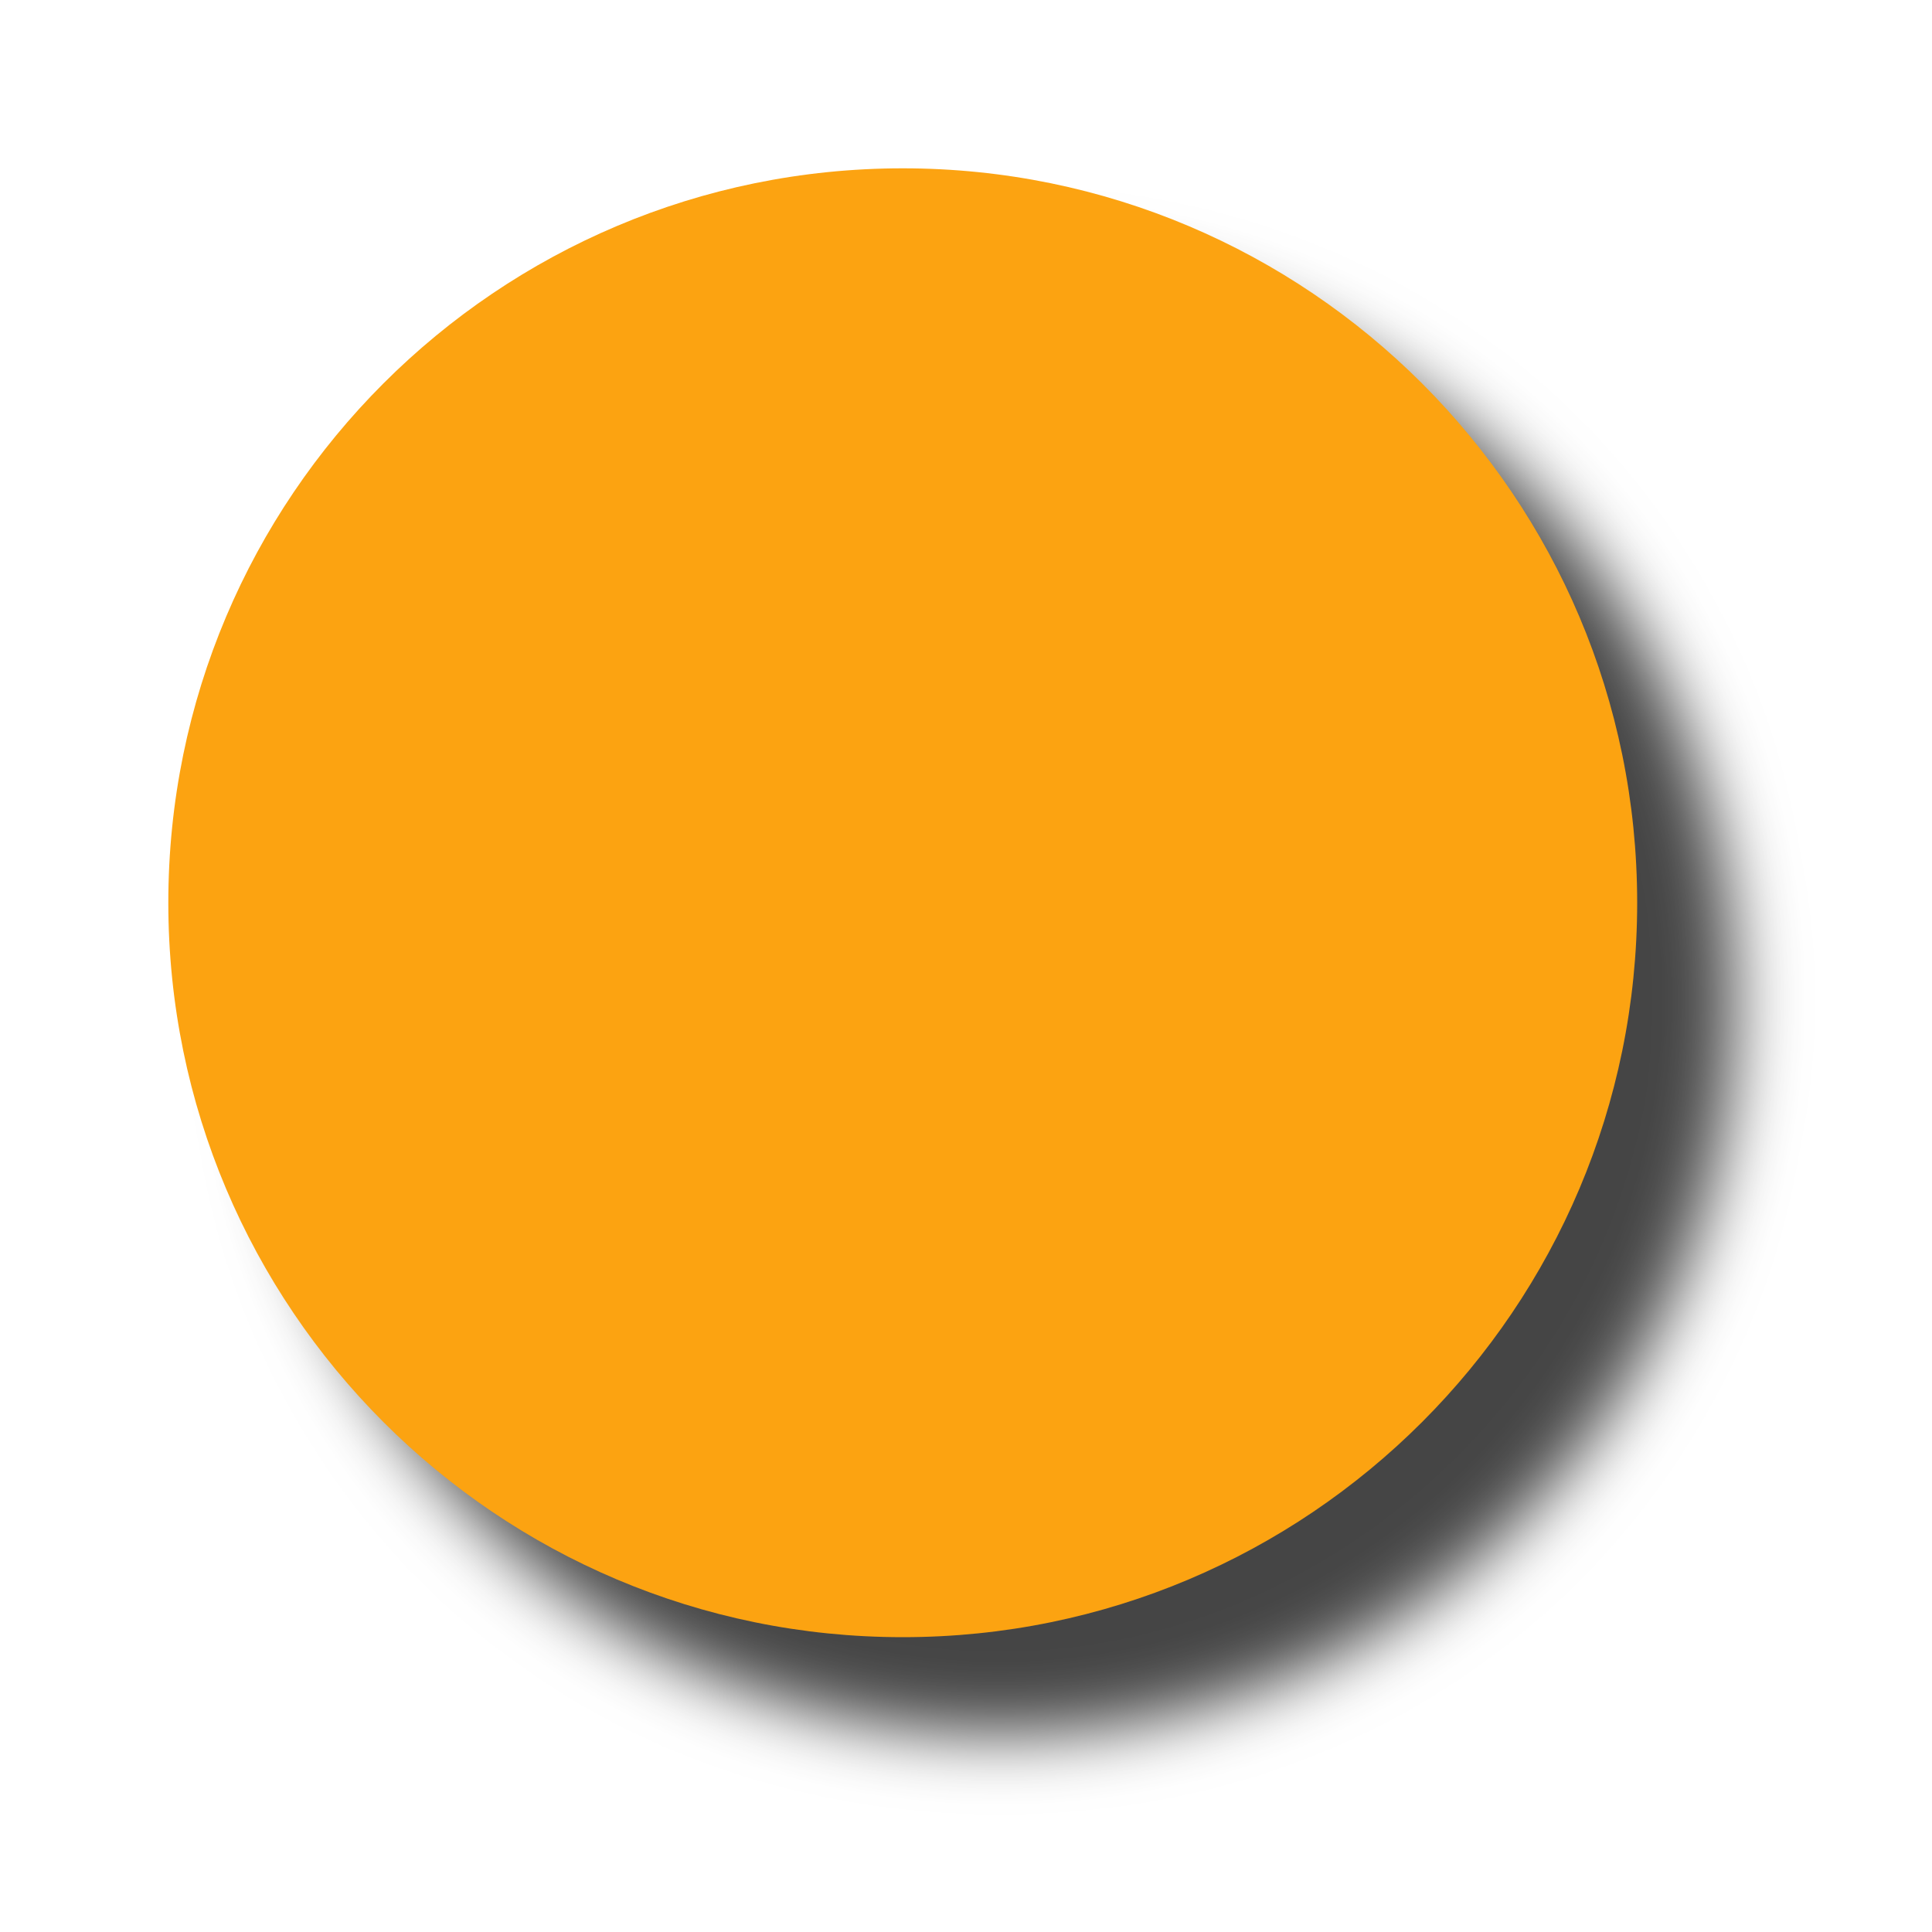
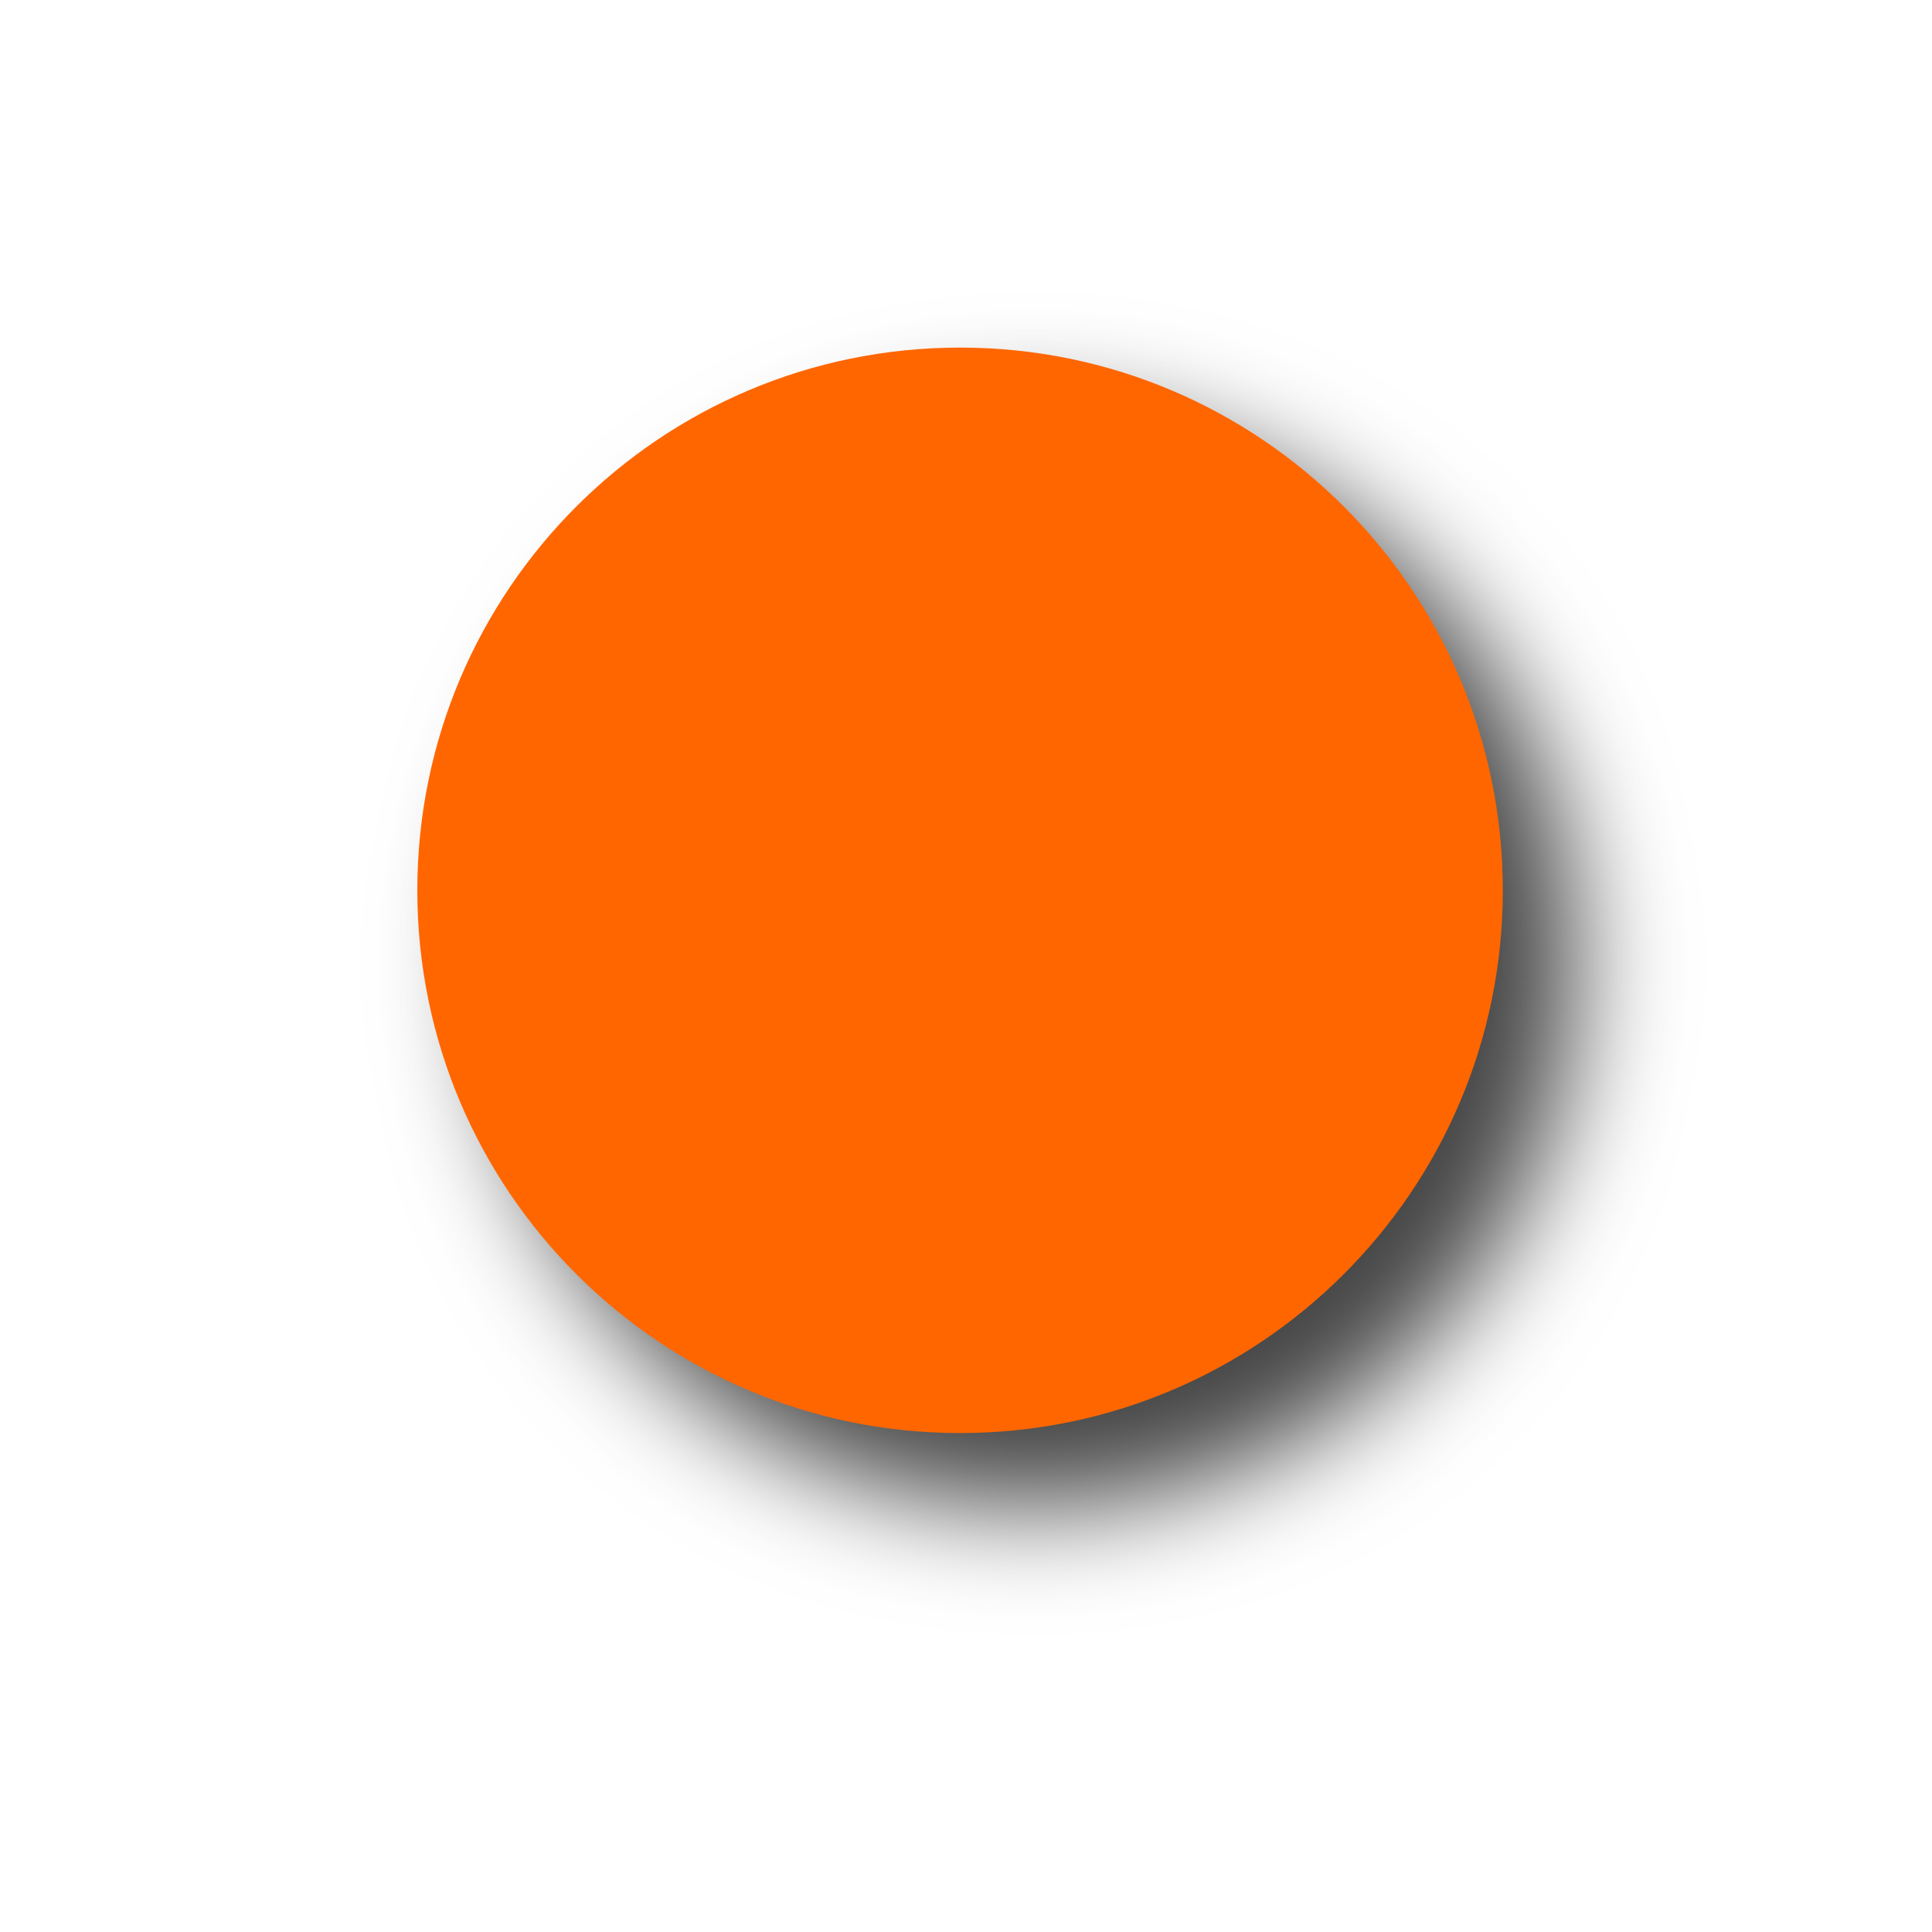
<svg xmlns="http://www.w3.org/2000/svg" width="40" height="40" viewBox="0 0 10.583 10.583" version="1.1" id="svg1">
  <defs id="defs1">
    <filter style="color-interpolation-filters:sRGB" id="filter24" x="-0.056" y="-0.056" width="1.178" height="1.178">
      <feFlood result="flood" in="SourceGraphic" flood-opacity="0.729" flood-color="rgb(0,0,0)" id="feFlood23" />
      <feGaussianBlur result="blur" in="SourceGraphic" stdDeviation="0.7" id="feGaussianBlur23" />
      <feOffset result="offset" in="blur" dx="2" dy="2" id="feOffset23" />
      <feComposite result="comp1" operator="in" in="flood" in2="offset" id="feComposite23" />
      <feComposite result="comp2" operator="over" in="SourceGraphic" in2="comp1" id="feComposite24" />
    </filter>
+     <filter style="color-interpolation-filters:sRGB;" id="filter39" x="-0.121" y="-0.121" width="1.309" height="1.309">
+       <feFlood result="flood" in="SourceGraphic" flood-opacity="0.729" flood-color="rgb(0,0,0)" id="feFlood38" />
+       <feGaussianBlur result="blur" in="SourceGraphic" stdDeviation="0.3" id="feGaussianBlur38" />
+       <feOffset result="offset" in="blur" dx="0.4" dy="0.4" id="feOffset38" />
+       <feComposite result="comp1" operator="in" in="flood" in2="offset" id="feComposite38" />
+       <feComposite result="comp2" operator="over" in="SourceGraphic" in2="comp1" id="feComposite39" />
+     </filter>
  </defs>
  <g id="layer1">
-     <circle style="fill:#fca311;stroke-width:0.265;filter:url(#filter24)" id="path1" cx="19.685" cy="19.685" r="15.098" transform="matrix(0.2664601,0,0,0.2664601,-0.3002499,-0.3002499)" />
+     <circle style="fill:#ff6600;stroke-width:0.238;filter:url(#filter39)" id="path1" cx="5.259" cy="4.877" r="2.973" />
  </g>
</svg>
